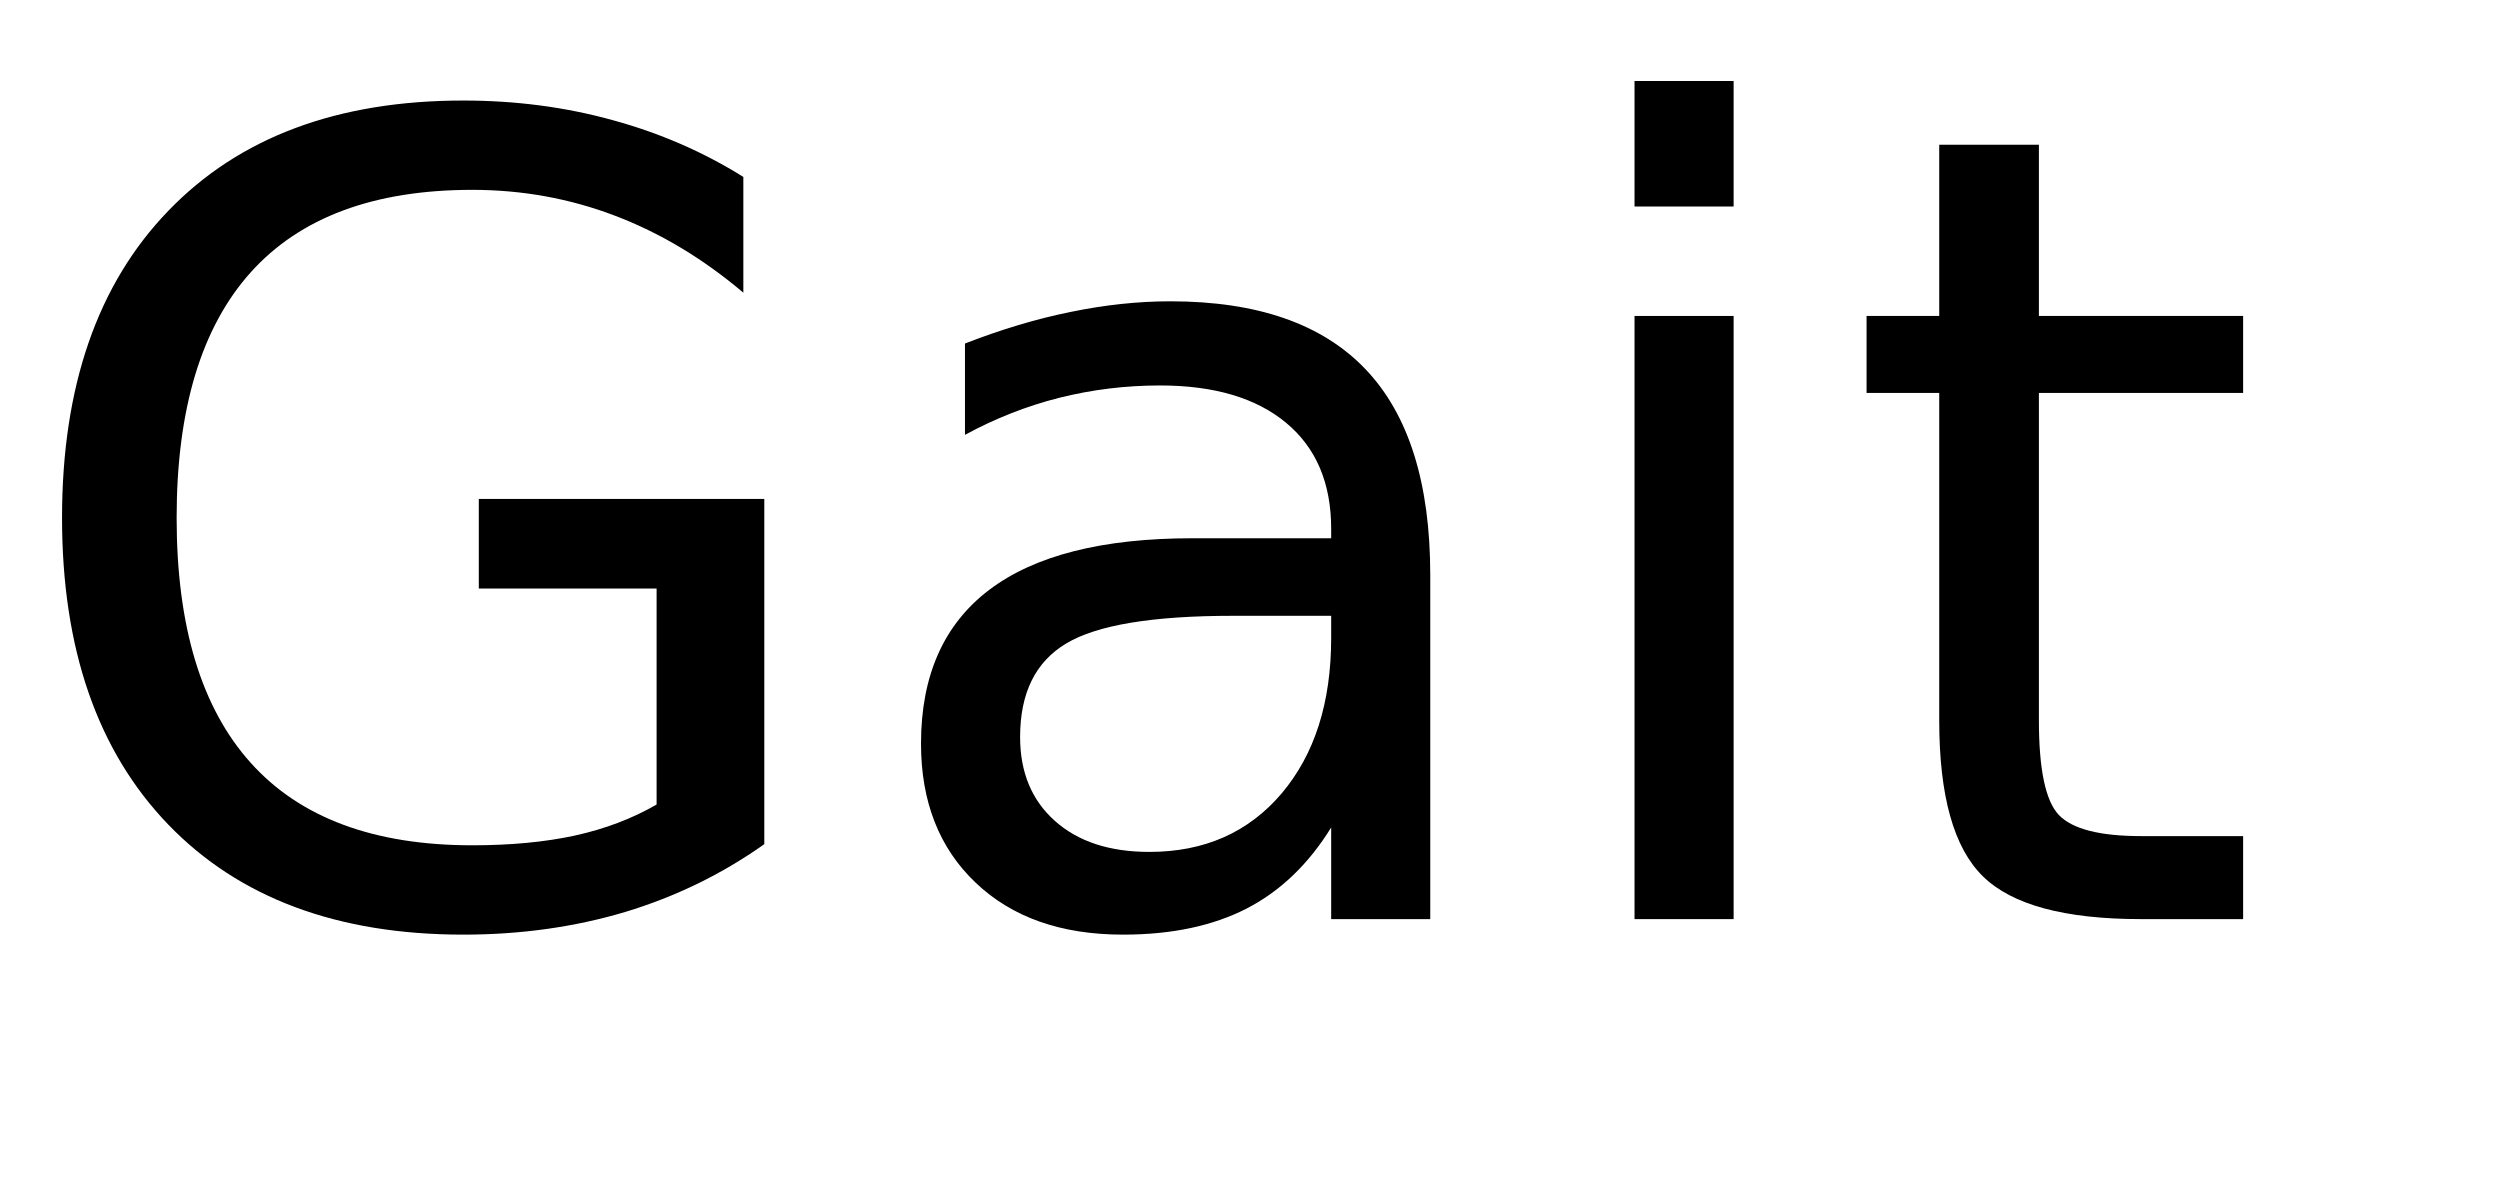
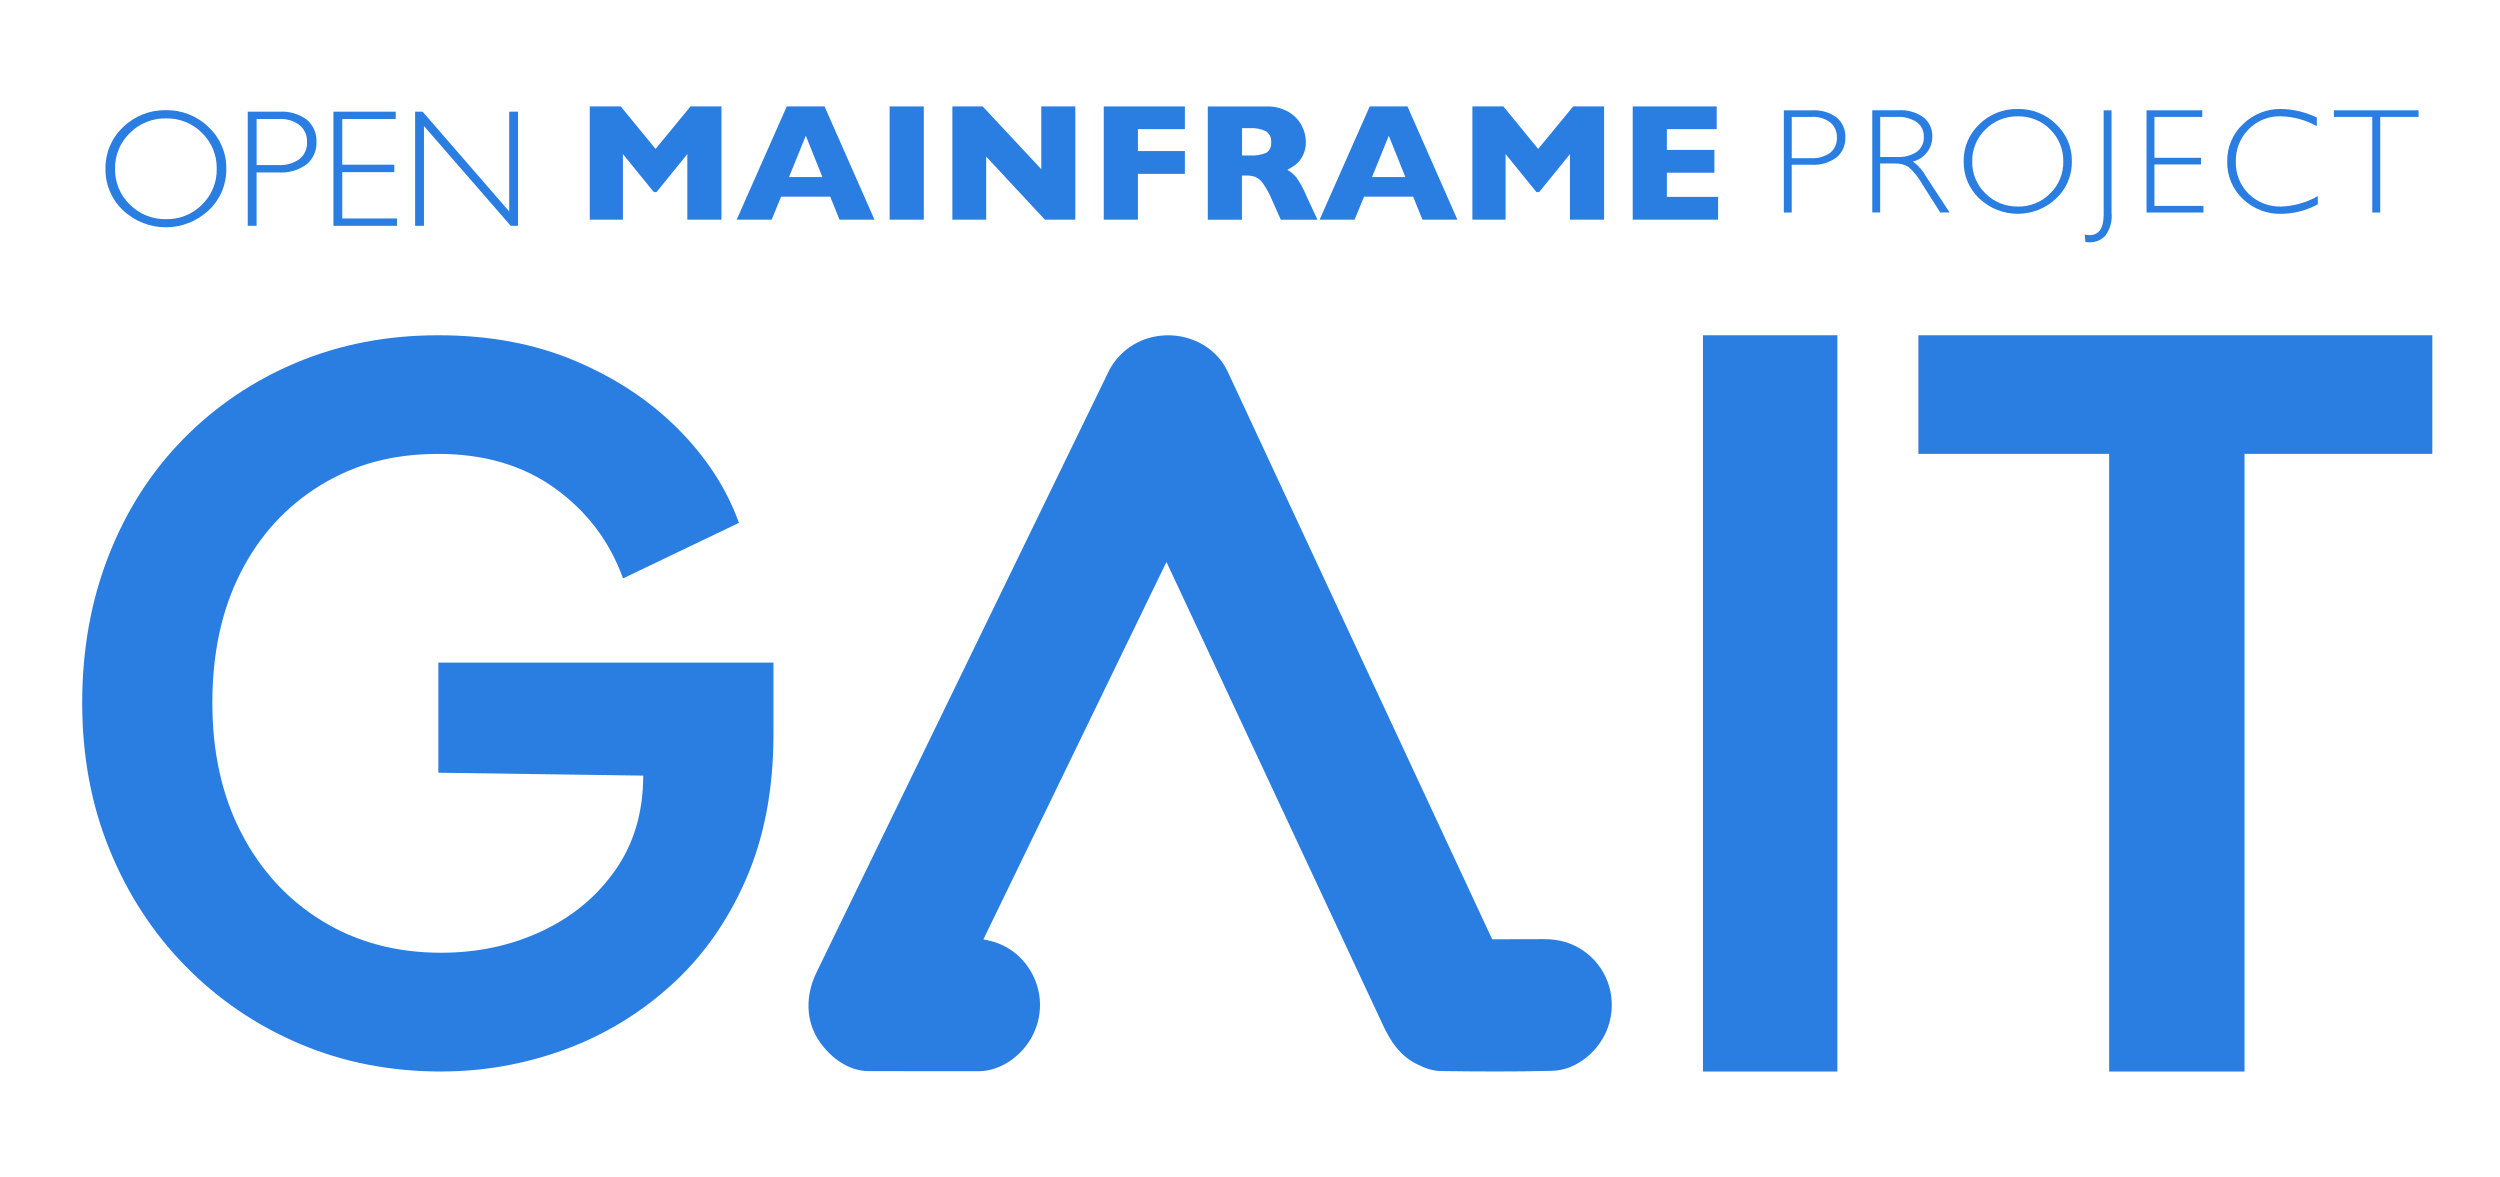
- <svg xmlns="http://www.w3.org/2000/svg" xmlns:xlink="http://www.w3.org/1999/xlink" width="136" height="65" viewBox="0 0 136 65">
+ <svg xmlns="http://www.w3.org/2000/svg" id="Layer_1" data-name="Layer 1" viewBox="0 0 605.36 285">
  <defs>
-     <g>
-       <g id="glyph-0-0">
-         <path d="M 35.719 -6.234 L 35.719 -17.984 L 26.047 -17.984 L 26.047 -22.859 L 41.578 -22.859 L 41.578 -4.078 C 39.285 -2.453 36.766 -1.223 34.016 -0.391 C 31.266 0.43 28.328 0.844 25.203 0.844 C 18.359 0.844 13.008 -1.148 9.156 -5.141 C 5.301 -9.141 3.375 -14.703 3.375 -21.828 C 3.375 -28.973 5.301 -34.539 9.156 -38.531 C 13.008 -42.531 18.359 -44.531 25.203 -44.531 C 28.047 -44.531 30.75 -44.176 33.312 -43.469 C 35.883 -42.77 38.258 -41.738 40.438 -40.375 L 40.438 -34.078 C 38.25 -35.93 35.922 -37.328 33.453 -38.266 C 30.992 -39.203 28.406 -39.672 25.688 -39.672 C 20.344 -39.672 16.328 -38.176 13.641 -35.188 C 10.953 -32.195 9.609 -27.742 9.609 -21.828 C 9.609 -15.93 10.953 -11.488 13.641 -8.5 C 16.328 -5.508 20.344 -4.016 25.688 -4.016 C 27.781 -4.016 29.645 -4.191 31.281 -4.547 C 32.926 -4.91 34.406 -5.473 35.719 -6.234 Z M 35.719 -6.234 " />
-       </g>
-       <g id="glyph-0-1">
-         <path d="M 20.562 -16.5 C 16.207 -16.5 13.191 -16 11.516 -15 C 9.836 -14 9 -12.301 9 -9.906 C 9 -7.988 9.629 -6.469 10.891 -5.344 C 12.148 -4.219 13.863 -3.656 16.031 -3.656 C 19.02 -3.656 21.414 -4.711 23.219 -6.828 C 25.02 -8.953 25.922 -11.773 25.922 -15.297 L 25.922 -16.5 Z M 31.312 -18.719 L 31.312 0 L 25.922 0 L 25.922 -4.984 C 24.691 -2.992 23.16 -1.523 21.328 -0.578 C 19.492 0.367 17.25 0.844 14.594 0.844 C 11.227 0.844 8.555 -0.098 6.578 -1.984 C 4.598 -3.867 3.609 -6.391 3.609 -9.547 C 3.609 -13.242 4.844 -16.031 7.312 -17.906 C 9.781 -19.781 13.469 -20.719 18.375 -20.719 L 25.922 -20.719 L 25.922 -21.234 C 25.922 -23.723 25.102 -25.645 23.469 -27 C 21.844 -28.352 19.555 -29.031 16.609 -29.031 C 14.734 -29.031 12.906 -28.805 11.125 -28.359 C 9.352 -27.91 7.645 -27.238 6 -26.344 L 6 -31.312 C 7.977 -32.082 9.895 -32.656 11.75 -33.031 C 13.602 -33.414 15.41 -33.609 17.172 -33.609 C 21.91 -33.609 25.453 -32.375 27.797 -29.906 C 30.141 -27.445 31.312 -23.719 31.312 -18.719 Z M 31.312 -18.719 " />
-       </g>
-       <g id="glyph-0-2">
-         <path d="M 5.656 -32.812 L 11.047 -32.812 L 11.047 0 L 5.656 0 Z M 5.656 -45.594 L 11.047 -45.594 L 11.047 -38.766 L 5.656 -38.766 Z M 5.656 -45.594 " />
-       </g>
-       <g id="glyph-0-3">
-         <path d="M 10.984 -42.125 L 10.984 -32.812 L 22.094 -32.812 L 22.094 -28.625 L 10.984 -28.625 L 10.984 -10.812 C 10.984 -8.133 11.348 -6.414 12.078 -5.656 C 12.816 -4.895 14.305 -4.516 16.547 -4.516 L 22.094 -4.516 L 22.094 0 L 16.547 0 C 12.391 0 9.52 -0.773 7.938 -2.328 C 6.352 -3.879 5.562 -6.707 5.562 -10.812 L 5.562 -28.625 L 1.609 -28.625 L 1.609 -32.812 L 5.562 -32.812 L 5.562 -42.125 Z M 10.984 -42.125 " />
-       </g>
-     </g>
+     <style>
+       .cls-1 {
+         fill: none;
+       }
+ 
+       .cls-2 {
+         fill: #2a7de1;
+       }
+     </style>
  </defs>
-   <g fill="rgb(0%, 0%, 0%)" fill-opacity="1">
-     <use xlink:href="#glyph-0-0" x="0" y="50" />
-     <use xlink:href="#glyph-0-1" x="46.494" y="50" />
-     <use xlink:href="#glyph-0-2" x="83.262" y="50" />
-     <use xlink:href="#glyph-0-3" x="99.932" y="50" />
+   <g>
+     <path class="cls-1" d="M306.54,31.79c-1.27-.59-2.66-.85-4.06-.75h-1.74v6.61h1.78c1.41.11,2.84-.12,4.14-.66.81-.58,1.24-1.55,1.12-2.54h0c.11-1.05-.37-2.07-1.25-2.65Z" />
+     <polygon class="cls-1" points="191.06 42.87 199.13 42.87 195.12 32.86 191.06 42.87" />
+     <path class="cls-1" d="M464.18,36.73c1.11-.85,1.73-2.19,1.66-3.59.06-1.39-.57-2.73-1.68-3.56-1.43-.94-3.13-1.39-4.84-1.28h-4.04v9.69h4.11c1.69.11,3.38-.33,4.79-1.27Z" />
+     <path class="cls-1" d="M443.17,36.99c1.09-.91,1.69-2.28,1.61-3.7.06-1.39-.52-2.73-1.58-3.63-1.3-.98-2.9-1.45-4.52-1.35h-4.84v9.99h4.61c1.67.12,3.34-.35,4.71-1.31Z" />
+     <polygon class="cls-1" points="336.28 32.86 332.22 42.87 340.29 42.87 336.28 32.86" />
+     <path class="cls-1" d="M72.55,38.52c1.22-1.02,1.89-2.55,1.8-4.13.07-1.55-.58-3.05-1.76-4.06-1.45-1.09-3.24-1.62-5.04-1.5h-5.4v11.16h5.14c1.87.13,3.73-.39,5.26-1.46Z" />
+     <path class="cls-1" d="M40.22,53.06c3.27.07,6.42-1.21,8.71-3.53,2.33-2.27,3.62-5.4,3.55-8.66.07-3.26-1.22-6.4-3.55-8.68-2.3-2.33-5.45-3.6-8.71-3.53-3.28-.07-6.45,1.21-8.77,3.53-2.36,2.26-3.66,5.41-3.59,8.68-.06,3.26,1.24,6.4,3.59,8.66,2.32,2.32,5.49,3.6,8.77,3.53Z" />
+     <path class="cls-1" d="M496.44,31.33c-2.06-2.08-4.88-3.23-7.8-3.16-2.94-.06-5.78,1.08-7.86,3.16-2.11,2.03-3.28,4.84-3.21,7.77-.06,2.92,1.11,5.73,3.21,7.75,2.08,2.08,4.92,3.22,7.86,3.16,2.93.06,5.75-1.08,7.8-3.16,2.09-2.03,3.24-4.84,3.18-7.75.06-2.92-1.09-5.73-3.18-7.77Z" />
+     <path class="cls-2" d="M433.85,39.89h4.73c2.2.16,4.38-.48,6.16-1.79,1.41-1.21,2.18-3,2.1-4.85.08-1.83-.69-3.6-2.08-4.78-1.73-1.28-3.85-1.9-6-1.75h-6.82v24.74h1.91v-11.57ZM433.85,28.31h4.84c1.62-.11,3.22.37,4.52,1.35,1.05.9,1.64,2.24,1.58,3.63.08,1.42-.52,2.79-1.61,3.7-1.37.96-3.04,1.43-4.71,1.31h-4.61v-9.99Z" />
+     <path class="cls-2" d="M455.28,39.59h3.35c1.23-.08,2.46.21,3.52.84,1.35,1.22,2.48,2.65,3.36,4.24l4.31,6.78h2.26l-5.6-8.56c-.8-1.49-1.92-2.78-3.29-3.77,2.77-.68,4.72-3.17,4.71-6.02.07-1.8-.71-3.53-2.11-4.67-1.77-1.26-3.92-1.87-6.09-1.73h-6.34v24.75h1.91v-11.87ZM455.28,28.31h4.04c1.71-.11,3.4.34,4.84,1.28,1.12.84,1.75,2.17,1.68,3.56.07,1.4-.55,2.74-1.66,3.59-1.42.93-3.1,1.38-4.79,1.27h-4.11v-9.69Z" />
+     <path class="cls-2" d="M501.69,39.09c.06-3.41-1.33-6.68-3.82-9.01-2.48-2.44-5.83-3.77-9.31-3.69-3.46-.07-6.81,1.26-9.27,3.69-2.48,2.33-3.86,5.6-3.8,9.01-.06,3.4,1.32,6.66,3.8,8.99,5.21,4.92,13.37,4.92,18.58,0,2.49-2.32,3.87-5.59,3.82-8.99ZM488.63,50.01c-2.94.06-5.78-1.08-7.86-3.16-2.11-2.02-3.27-4.83-3.21-7.75-.06-2.92,1.11-5.74,3.21-7.77,2.08-2.08,4.92-3.22,7.86-3.16,2.93-.06,5.75,1.08,7.8,3.16,2.09,2.04,3.24,4.85,3.18,7.77.06,2.91-1.09,5.72-3.18,7.75-2.06,2.08-4.88,3.23-7.8,3.16Z" />
+     <path class="cls-2" d="M506.11,58.67c1.38.01,2.7-.55,3.65-1.56,1.21-1.62,1.76-3.64,1.54-5.65v-24.74h-1.91v25.26c0,3.31-1.16,4.96-3.47,4.96-.38,0-.76-.05-1.13-.14l.18,1.81c.38.04.77.07,1.15.07Z" />
+     <polygon class="cls-2" points="533.55 49.86 521.68 49.86 521.68 39.82 532.96 39.82 532.96 38.21 521.68 38.21 521.68 28.31 533.27 28.31 533.27 26.71 519.77 26.71 519.77 51.46 533.55 51.46 533.55 49.86" />
+     <path class="cls-2" d="M544.51,46.94c-2.08-2.05-3.21-4.89-3.12-7.81-.08-2.92,1.04-5.75,3.1-7.83,2.02-2.07,4.81-3.21,7.7-3.14,3.09.06,6.12.88,8.82,2.39v-2.09c-2.71-1.31-5.68-2.02-8.7-2.07-3.42-.05-6.71,1.26-9.16,3.65-2.52,2.34-3.92,5.65-3.84,9.09-.08,3.41,1.29,6.69,3.76,9.03,2.52,2.42,5.92,3.73,9.41,3.62,3.07-.04,6.08-.84,8.77-2.32v-1.98c-2.68,1.55-5.71,2.42-8.8,2.53-2.96.1-5.83-1-7.95-3.06Z" />
+     <polygon class="cls-2" points="574.43 51.46 576.36 51.46 576.36 28.31 585.64 28.31 585.64 26.71 565.14 26.71 565.14 28.31 574.43 28.31 574.43 51.46" />
+     <polygon class="cls-2" points="150.84 37.31 158.32 46.51 158.97 46.51 166.43 37.31 166.43 53.19 174.7 53.19 174.7 25.77 167.2 25.77 158.74 36.06 150.31 25.77 142.81 25.77 142.81 53.19 150.84 53.19 150.84 37.31" />
+     <path class="cls-2" d="M190.51,25.77l-12.13,27.42h8.47l2.28-5.56h11.91l2.24,5.56h8.47l-12.09-27.42h-9.14ZM191.06,42.87l4.06-10.01,4.02,10.01h-8.07Z" />
+     <rect class="cls-2" x="215.42" y="25.77" width="8.27" height="27.42" />
+     <polygon class="cls-2" points="238.8 37.92 253.02 53.19 260.38 53.19 260.38 25.77 252.14 25.77 252.14 40.97 237.95 25.77 230.61 25.77 230.61 53.19 238.8 53.19 238.8 37.92" />
+     <polygon class="cls-2" points="275.54 42.1 286.91 42.1 286.91 36.58 275.54 36.58 275.54 31.27 286.91 31.27 286.91 25.77 267.27 25.77 267.27 53.19 275.54 53.19 275.54 42.1" />
+     <path class="cls-2" d="M316.25,47.24c-.63-1.51-1.41-2.94-2.34-4.28-.61-.74-1.35-1.36-2.19-1.83.69-.37,1.36-.78,2-1.25.7-.57,1.28-1.28,1.69-2.09.56-1.08.84-2.29.8-3.51-.03-1.31-.36-2.6-.96-3.76-.71-1.39-1.8-2.56-3.14-3.36-1.69-.99-3.63-1.47-5.58-1.38h-14.07v27.42h8.27v-10.7h.93c.79-.03,1.58.09,2.33.35.75.35,1.39.9,1.85,1.58.85,1.22,1.57,2.53,2.14,3.91l2.16,4.87h8.88l-2.77-5.95ZM306.67,36.98c-1.31.55-2.73.77-4.14.66h-1.78v-6.61h1.74c1.39-.1,2.79.16,4.06.75.87.58,1.35,1.6,1.25,2.65h0c.12.99-.31,1.97-1.12,2.54Z" />
+     <path class="cls-2" d="M330.28,47.63h11.91l2.24,5.56h8.47l-12.09-27.42h-9.14l-12.13,27.42h8.47l2.28-5.56ZM336.28,32.86l4.02,10.01h-8.07l4.06-10.01Z" />
+     <polygon class="cls-2" points="364.57 37.31 372.04 46.51 372.7 46.51 380.16 37.31 380.16 53.19 388.42 53.19 388.42 25.77 380.93 25.77 372.46 36.06 364.03 25.77 356.53 25.77 356.53 53.19 364.57 53.19 364.57 37.31" />
+     <polygon class="cls-2" points="416.02 47.67 403.62 47.67 403.62 41.82 415.13 41.82 415.13 36.3 403.62 36.3 403.62 31.27 415.69 31.27 415.69 25.77 395.35 25.77 395.35 53.19 416.02 53.19 416.02 47.67" />
+     <path class="cls-2" d="M50.54,50.91c2.78-2.59,4.32-6.24,4.26-10.04.06-3.81-1.48-7.46-4.26-10.06-2.77-2.72-6.52-4.21-10.4-4.12-3.87-.08-7.6,1.41-10.36,4.12-2.77,2.61-4.31,6.26-4.24,10.06-.06,3.8,1.48,7.44,4.24,10.04,5.82,5.5,14.93,5.5,20.75,0ZM31.45,32.2c2.32-2.32,5.49-3.6,8.77-3.53,3.27-.07,6.42,1.21,8.71,3.53,2.33,2.27,3.62,5.42,3.55,8.68.07,3.25-1.22,6.39-3.55,8.66-2.3,2.33-5.45,3.6-8.71,3.53-3.28.07-6.45-1.21-8.77-3.53-2.35-2.26-3.66-5.4-3.59-8.66-.07-3.27,1.23-6.41,3.59-8.68Z" />
+     <path class="cls-2" d="M62.14,41.76h5.28c2.46.17,4.89-.53,6.87-2,1.57-1.35,2.44-3.35,2.34-5.42.09-2.04-.77-4.02-2.32-5.34-1.93-1.43-4.3-2.12-6.7-1.96h-7.62v27.64h2.14v-12.92ZM62.14,28.82h5.4c1.81-.12,3.6.41,5.04,1.5,1.18,1.01,1.83,2.51,1.76,4.06.09,1.59-.58,3.12-1.8,4.13-1.53,1.08-3.39,1.59-5.26,1.46h-5.14v-11.16Z" />
+     <polygon class="cls-2" points="96.13 52.9 82.88 52.9 82.88 41.68 95.48 41.68 95.48 39.88 82.88 39.88 82.88 28.82 95.82 28.82 95.82 27.04 80.74 27.04 80.74 54.68 96.13 54.68 96.13 52.9" />
+     <polygon class="cls-2" points="102.66 30.52 123.67 54.68 125.43 54.68 125.43 27.04 123.3 27.04 123.3 51.2 102.33 27.04 100.52 27.04 100.52 54.68 102.66 54.68 102.66 30.52" />
+   </g>
+   <g>
+     <path class="cls-2" d="M106.83,259.46c-12.37,0-23.8-2.25-34.31-6.73-10.52-4.48-19.71-10.74-27.59-18.77-7.89-8.04-14.03-17.47-18.43-28.29-4.41-10.81-6.6-22.64-6.6-35.47s2.12-24.69,6.38-35.58c4.25-10.9,10.27-20.33,18.08-28.29,7.8-7.95,16.95-14.14,27.47-18.55,10.51-4.41,21.94-6.6,34.31-6.6s23.45,2.08,33.27,6.26c9.81,4.17,18.11,9.7,24.92,16.57,6.79,6.88,11.67,14.41,14.6,22.6l-28.06,13.44c-3.25-8.96-8.74-16.23-16.46-21.79-7.73-5.57-17.15-8.35-28.28-8.35s-20.37,2.56-28.63,7.65c-8.27,5.1-14.69,12.14-19.24,21.1-4.56,8.96-6.84,19.47-6.84,31.53s2.36,22.6,7.08,31.65c4.71,9.04,11.24,16.11,19.58,21.21,8.35,5.1,17.93,7.65,28.75,7.65,8.81,0,16.92-1.74,24.34-5.21,7.42-3.48,13.37-8.42,17.86-14.84,4.48-6.41,6.72-14.03,6.72-22.84l-49.61-.7v-26.66h81.15v17.39c0,13.29-2.25,25.04-6.73,35.24-4.48,10.2-10.55,18.74-18.2,25.61-7.65,6.89-16.27,12.06-25.85,15.54-9.59,3.48-19.48,5.22-29.68,5.22Z" />
+     <path class="cls-2" d="M412.36,259.46V81.18h32.55v178.29h-32.55Z" />
+     <path class="cls-2" d="M510.72,259.46V109.9h-46.19v-28.72h124.44v28.72h-45.47v149.57h-32.78Z" />
+     <path class="cls-2" d="M197.73,235.43c-2.68,5.43-2.78,11.77.74,16.83,2.73,3.93,7.07,7.11,11.95,7.11l26.47.02c5.69,0,10.77-4,13.14-8.63,2.87-5.61,2.22-12.03-1.28-16.87-2.58-3.57-6.26-5.73-10.64-6.4l44.34-91.42,52.46,112.22c1.79,3.85,4.04,7.24,7.9,9.24,1.93,1,4.02,1.82,6.16,1.82,8.76.12,17.82.17,26.57-.05,6.31-.01,11.93-4.99,13.88-10.72,2.22-6.56.08-13.6-5.2-17.77-3.05-2.41-6.53-3.41-10.35-3.4l-12.55.03-64.04-137.45c-2.68-5.76-8.8-9.01-14.99-8.79-5.8.2-10.78,3.23-13.59,8.22l-70.98,146.02Z" />
  </g>
</svg>
